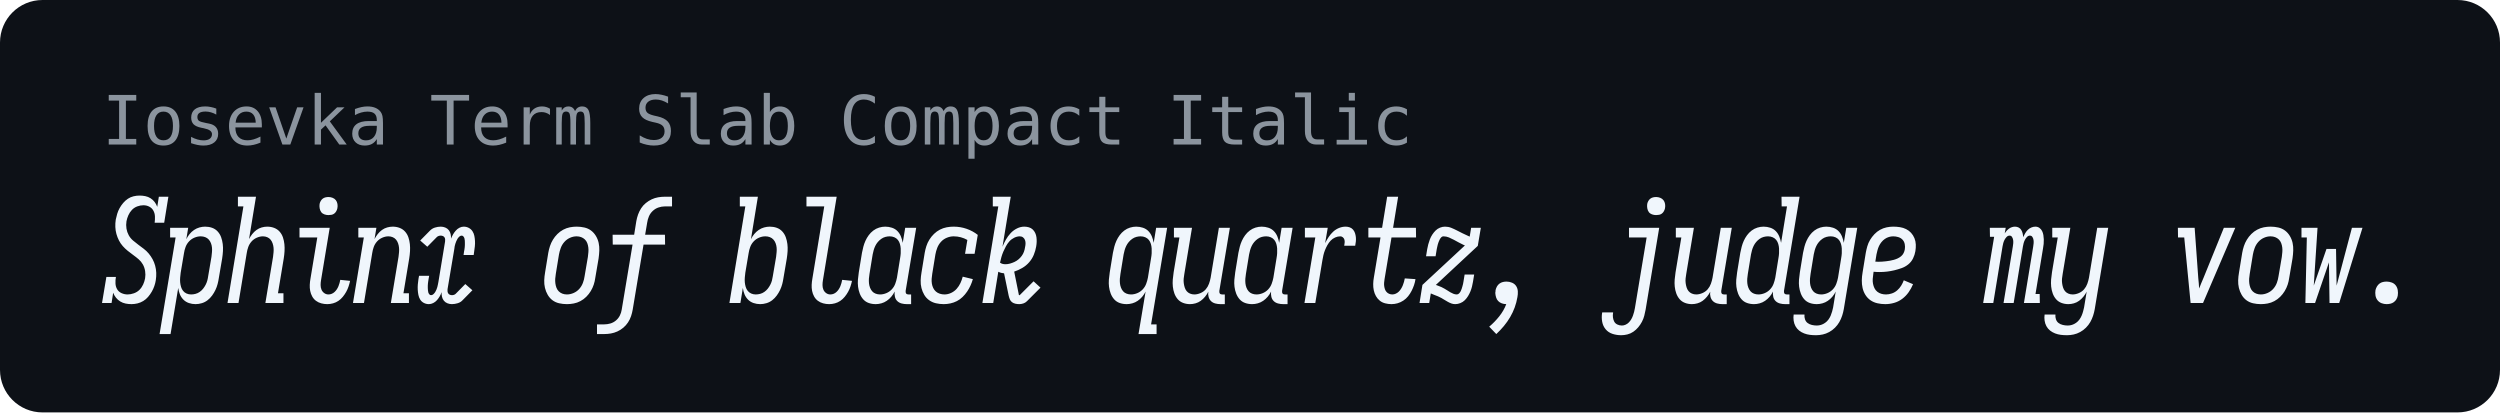
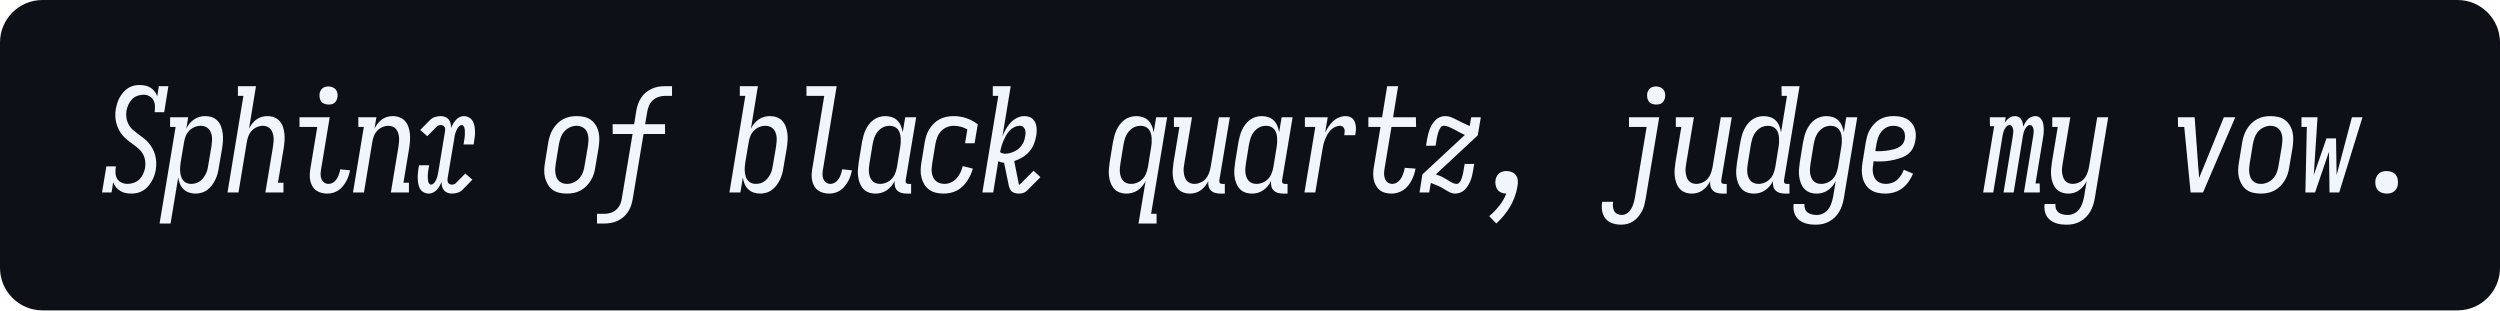
- <svg xmlns="http://www.w3.org/2000/svg" width="588" height="97" viewBox="0 0 588 97" role="img" aria-labelledby="title desc">
+ <svg xmlns="http://www.w3.org/2000/svg" width="588" height="73" viewBox="0 0 588 73" role="img" aria-labelledby="title desc">
  <rect width="100%" height="100%" rx="10" fill="#0d1117" />
-   <text x="24" y="34" fill="#8b949e" font-family="ui-monospace, SFMono-Regular, Menlo, Consolas, monospace" font-size="16">Iosevka Term Slab Compact Italic</text>
-   <g transform="translate(24.27 71.26)" fill="#f0f6fc">
+   <g transform="translate(24.27 45.26)" fill="#f0f6fc">
    <path d="M6.664 0.272Q5.95 0.272 5.27 0.136Q4.59 0.0 4.012 -0.357Q3.434 -0.714 3.009 -1.241Q2.584 -1.768 2.346 -2.414L1.972 0.0H-0.272L0.748 -6.12H2.992Q2.856 -5.372 2.89 -4.607Q2.924 -3.842 3.281 -3.23Q3.638 -2.618 4.318 -2.312Q4.998 -2.006 5.746 -2.006Q6.46 -2.006 7.225 -2.278Q7.99 -2.55 8.534 -3.094Q9.078 -3.638 9.401 -4.352Q9.724 -5.066 9.86 -5.814Q9.996 -6.664 9.86 -7.514Q9.724 -8.364 9.333 -9.061Q8.942 -9.758 8.33 -10.285Q7.718 -10.812 7.055 -11.288Q6.392 -11.764 5.763 -12.274Q5.134 -12.784 4.607 -13.379Q4.08 -13.974 3.706 -14.705Q3.332 -15.436 3.111 -16.235Q2.89 -17.034 2.856 -17.884Q2.822 -18.734 2.958 -19.618Q3.094 -20.298 3.298 -20.978Q3.502 -21.658 3.859 -22.304Q4.216 -22.95 4.709 -23.528Q5.202 -24.106 5.814 -24.514Q6.426 -24.922 7.14 -25.092Q7.854 -25.262 8.534 -25.262Q9.248 -25.262 9.911 -25.126Q10.574 -24.99 11.135 -24.633Q11.696 -24.276 12.087 -23.766Q12.478 -23.256 12.716 -22.61L13.09 -24.99H15.334L14.348 -18.87H12.104Q12.206 -19.618 12.172 -20.366Q12.138 -21.114 11.798 -21.726Q11.458 -22.338 10.829 -22.661Q10.2 -22.984 9.452 -22.984Q8.738 -22.984 8.007 -22.712Q7.276 -22.44 6.749 -21.879Q6.222 -21.318 5.916 -20.621Q5.61 -19.924 5.474 -19.21Q5.338 -18.326 5.474 -17.493Q5.61 -16.66 6.001 -15.946Q6.392 -15.232 7.004 -14.705Q7.616 -14.178 8.262 -13.702Q8.908 -13.226 9.554 -12.733Q10.2 -12.24 10.71 -11.628Q11.22 -11.016 11.611 -10.302Q12.002 -9.588 12.223 -8.772Q12.444 -7.956 12.478 -7.106Q12.512 -6.256 12.376 -5.372Q12.274 -4.692 12.036 -3.995Q11.798 -3.298 11.424 -2.652Q11.05 -2.006 10.557 -1.428Q10.064 -0.85 9.418 -0.459Q8.772 -0.068 8.058 0.102Q7.344 0.272 6.664 0.272Z M13.26 7.31 17.034 -15.402H15.742V-17.68H19.992L19.55 -14.994Q19.856 -15.64 20.315 -16.201Q20.774 -16.762 21.369 -17.17Q21.964 -17.578 22.644 -17.765Q23.324 -17.952 23.97 -17.952Q24.854 -17.952 25.619 -17.68Q26.384 -17.408 26.928 -16.813Q27.472 -16.218 27.744 -15.453Q28.016 -14.688 28.118 -13.872Q28.22 -13.056 28.169 -12.206Q28.118 -11.356 27.982 -10.472L27.2 -5.882Q27.098 -5.168 26.911 -4.454Q26.724 -3.74 26.401 -3.06Q26.078 -2.38 25.619 -1.751Q25.16 -1.122 24.548 -0.646Q23.936 -0.17 23.188 0.051Q22.44 0.272 21.726 0.272Q20.91 0.272 20.162 0.017Q19.414 -0.238 18.87 -0.782Q18.326 -1.326 18.037 -2.04Q17.748 -2.754 17.646 -3.536L15.844 7.31ZM20.672 -2.006Q21.182 -2.006 21.709 -2.142Q22.236 -2.278 22.695 -2.601Q23.154 -2.924 23.494 -3.349Q23.834 -3.774 24.089 -4.267Q24.344 -4.76 24.48 -5.253Q24.616 -5.746 24.684 -6.256L25.466 -10.846Q25.534 -11.424 25.585 -11.968Q25.636 -12.512 25.585 -13.039Q25.534 -13.566 25.347 -14.059Q25.16 -14.552 24.82 -14.926Q24.48 -15.3 23.987 -15.487Q23.494 -15.674 22.95 -15.674Q22.202 -15.674 21.471 -15.368Q20.74 -15.062 20.196 -14.484Q19.652 -13.906 19.38 -13.175Q19.108 -12.444 19.006 -11.73L18.224 -7.106Q18.156 -6.562 18.105 -5.984Q18.054 -5.406 18.105 -4.862Q18.156 -4.318 18.309 -3.791Q18.462 -3.264 18.785 -2.856Q19.108 -2.448 19.601 -2.227Q20.094 -2.006 20.672 -2.006Z M29.24 0.0 32.98 -22.712H31.688V-24.99H35.938L34.306 -15.028Q34.612 -15.64 35.054 -16.201Q35.496 -16.762 36.057 -17.17Q36.618 -17.578 37.281 -17.765Q37.944 -17.952 38.59 -17.952Q39.44 -17.952 40.205 -17.663Q40.97 -17.374 41.497 -16.779Q42.024 -16.184 42.279 -15.419Q42.534 -14.654 42.619 -13.838Q42.704 -13.022 42.653 -12.172Q42.602 -11.322 42.466 -10.472L41.106 -2.278H42.398V0.0H38.148L39.95 -10.846Q40.018 -11.39 40.069 -11.934Q40.12 -12.478 40.069 -13.005Q40.018 -13.532 39.848 -14.025Q39.678 -14.518 39.372 -14.892Q39.066 -15.266 38.59 -15.47Q38.114 -15.674 37.57 -15.674Q36.856 -15.674 36.125 -15.351Q35.394 -15.028 34.884 -14.45Q34.374 -13.872 34.119 -13.158Q33.864 -12.444 33.762 -11.73L31.824 0.0Z M52.7 0.272Q51.986 0.272 51.289 0.085Q50.592 -0.102 50.048 -0.51Q49.504 -0.918 49.164 -1.53Q48.824 -2.142 48.688 -2.839Q48.552 -3.536 48.586 -4.267Q48.62 -4.998 48.756 -5.746L50.354 -15.402H46.172V-17.68H53.278L51.238 -5.372Q51.136 -4.794 51.136 -4.216Q51.136 -3.638 51.34 -3.145Q51.544 -2.652 51.986 -2.329Q52.428 -2.006 52.972 -2.006Q53.38 -2.006 53.754 -2.159Q54.128 -2.312 54.434 -2.601Q54.74 -2.89 54.961 -3.23Q55.182 -3.57 55.335 -3.944Q55.488 -4.318 55.59 -4.692Q55.692 -5.066 55.76 -5.44L58.072 -5.202Q57.936 -4.556 57.715 -3.893Q57.494 -3.23 57.154 -2.618Q56.814 -2.006 56.355 -1.445Q55.896 -0.884 55.318 -0.493Q54.74 -0.102 54.06 0.085Q53.38 0.272 52.7 0.272ZM52.972 -20.672Q52.496 -20.672 52.02 -20.842Q51.544 -21.012 51.272 -21.386Q51.0 -21.76 50.915 -22.27Q50.83 -22.78 50.898 -23.29Q50.966 -23.63 51.153 -23.97Q51.34 -24.31 51.629 -24.531Q51.918 -24.752 52.275 -24.837Q52.632 -24.922 53.006 -24.922Q53.482 -24.922 53.958 -24.735Q54.434 -24.548 54.723 -24.174Q55.012 -23.8 55.097 -23.29Q55.182 -22.78 55.08 -22.27Q55.012 -21.93 54.825 -21.59Q54.638 -21.25 54.349 -21.029Q54.06 -20.808 53.703 -20.74Q53.346 -20.672 52.972 -20.672Z M58.752 0.0 61.302 -15.402H60.01V-17.68H64.26L63.818 -15.028Q64.124 -15.64 64.566 -16.201Q65.008 -16.762 65.569 -17.17Q66.13 -17.578 66.793 -17.765Q67.456 -17.952 68.102 -17.952Q68.952 -17.952 69.717 -17.663Q70.482 -17.374 71.009 -16.779Q71.536 -16.184 71.791 -15.419Q72.046 -14.654 72.131 -13.838Q72.216 -13.022 72.165 -12.172Q72.114 -11.322 71.978 -10.472L70.618 -2.278H71.91V0.0H67.66L69.462 -10.846Q69.53 -11.39 69.581 -11.934Q69.632 -12.478 69.581 -13.005Q69.53 -13.532 69.36 -14.025Q69.19 -14.518 68.884 -14.892Q68.578 -15.266 68.102 -15.47Q67.626 -15.674 67.082 -15.674Q66.368 -15.674 65.637 -15.351Q64.906 -15.028 64.396 -14.45Q63.886 -13.872 63.631 -13.158Q63.376 -12.444 63.274 -11.73L61.336 0.0Z M76.602 0.272Q75.956 0.272 75.412 -0.017Q74.868 -0.306 74.562 -0.799Q74.256 -1.292 74.137 -1.887Q74.018 -2.482 73.984 -3.111Q73.95 -3.74 74.001 -4.369Q74.052 -4.998 74.154 -5.644L74.29 -6.392H76.67L76.534 -5.644Q76.5 -5.372 76.449 -5.1Q76.398 -4.828 76.381 -4.573Q76.364 -4.318 76.347 -4.046Q76.33 -3.774 76.347 -3.519Q76.364 -3.264 76.381 -2.992Q76.398 -2.72 76.466 -2.482Q76.534 -2.244 76.704 -2.04Q76.874 -1.836 77.112 -1.836Q77.418 -1.836 77.673 -2.074Q77.928 -2.312 78.098 -2.584Q78.268 -2.856 78.387 -3.162Q78.506 -3.468 78.591 -3.757Q78.676 -4.046 78.727 -4.352Q78.778 -4.658 78.846 -4.964L80.41 -14.45Q80.444 -14.688 80.427 -14.96Q80.41 -15.232 80.274 -15.436Q80.138 -15.64 79.9 -15.742Q79.662 -15.844 79.39 -15.844Q79.152 -15.844 78.897 -15.759Q78.642 -15.674 78.472 -15.504L76.228 -13.226L74.562 -14.688L76.806 -16.966Q77.316 -17.51 78.013 -17.731Q78.71 -17.952 79.39 -17.952Q79.934 -17.952 80.444 -17.748Q80.954 -17.544 81.277 -17.136Q81.6 -16.728 81.719 -16.201Q81.838 -15.674 81.804 -15.13Q82.008 -15.64 82.28 -16.116Q82.552 -16.592 82.926 -17.017Q83.3 -17.442 83.793 -17.697Q84.286 -17.952 84.796 -17.952Q85.442 -17.952 85.986 -17.663Q86.53 -17.374 86.853 -16.881Q87.176 -16.388 87.295 -15.793Q87.414 -15.198 87.448 -14.569Q87.482 -13.94 87.414 -13.311Q87.346 -12.682 87.244 -12.036L87.142 -11.288H84.762L84.864 -12.036Q84.932 -12.308 84.966 -12.58Q85.0 -12.852 85.034 -13.107Q85.068 -13.362 85.068 -13.634Q85.068 -13.906 85.068 -14.161Q85.068 -14.416 85.051 -14.688Q85.034 -14.96 84.966 -15.198Q84.898 -15.436 84.728 -15.64Q84.558 -15.844 84.32 -15.844Q84.014 -15.844 83.759 -15.606Q83.504 -15.368 83.334 -15.096Q83.164 -14.824 83.045 -14.518Q82.926 -14.212 82.824 -13.923Q82.722 -13.634 82.671 -13.328Q82.62 -13.022 82.586 -12.716L80.988 -3.23Q80.954 -2.992 80.988 -2.72Q81.022 -2.448 81.158 -2.244Q81.294 -2.04 81.532 -1.938Q81.77 -1.836 82.042 -1.836Q82.28 -1.836 82.518 -1.921Q82.756 -2.006 82.926 -2.176L85.17 -4.454L86.836 -2.992L84.592 -0.714Q84.116 -0.17 83.402 0.051Q82.688 0.272 82.008 0.272Q81.464 0.272 80.954 0.068Q80.444 -0.136 80.121 -0.544Q79.798 -0.952 79.679 -1.479Q79.56 -2.006 79.594 -2.55Q79.424 -2.04 79.152 -1.564Q78.88 -1.088 78.506 -0.663Q78.132 -0.238 77.622 0.017Q77.112 0.272 76.602 0.272Z M109.072 0.272Q108.12 0.272 107.236 0.068Q106.352 -0.136 105.672 -0.646Q104.992 -1.156 104.55 -1.921Q104.108 -2.686 103.904 -3.553Q103.7 -4.42 103.734 -5.338Q103.768 -6.256 103.938 -7.208L104.686 -11.798Q104.822 -12.58 105.077 -13.362Q105.332 -14.144 105.774 -14.875Q106.216 -15.606 106.828 -16.218Q107.44 -16.83 108.205 -17.238Q108.97 -17.646 109.769 -17.799Q110.568 -17.952 111.35 -17.952Q112.302 -17.952 113.186 -17.748Q114.07 -17.544 114.75 -17.034Q115.43 -16.524 115.889 -15.759Q116.348 -14.994 116.535 -14.127Q116.722 -13.26 116.688 -12.342Q116.654 -11.424 116.518 -10.472L115.736 -5.882Q115.634 -5.1 115.379 -4.318Q115.124 -3.536 114.682 -2.805Q114.24 -2.074 113.628 -1.462Q113.016 -0.85 112.251 -0.442Q111.486 -0.034 110.67 0.119Q109.854 0.272 109.072 0.272ZM109.072 -2.006Q109.854 -2.006 110.636 -2.346Q111.418 -2.686 111.979 -3.315Q112.54 -3.944 112.829 -4.726Q113.118 -5.508 113.22 -6.256L114.002 -10.846Q114.07 -11.424 114.121 -11.968Q114.172 -12.512 114.104 -13.056Q114.036 -13.6 113.849 -14.093Q113.662 -14.586 113.288 -14.943Q112.914 -15.3 112.421 -15.487Q111.928 -15.674 111.35 -15.674Q110.568 -15.674 109.803 -15.334Q109.038 -14.994 108.477 -14.365Q107.916 -13.736 107.627 -12.954Q107.338 -12.172 107.202 -11.424L106.454 -6.834Q106.352 -6.256 106.318 -5.712Q106.284 -5.168 106.352 -4.624Q106.42 -4.08 106.607 -3.587Q106.794 -3.094 107.151 -2.737Q107.508 -2.38 108.001 -2.193Q108.494 -2.006 109.072 -2.006Z M116.144 7.31V5.032H117.844Q118.558 5.032 119.272 4.828Q119.986 4.624 120.581 4.131Q121.176 3.638 121.516 2.958Q121.856 2.278 121.958 1.564L124.508 -13.736H119.85L119.816 -16.048H124.882L125.392 -19.244Q125.528 -20.026 125.8 -20.791Q126.072 -21.556 126.514 -22.253Q126.956 -22.95 127.619 -23.494Q128.282 -24.038 129.013 -24.378Q129.744 -24.718 130.526 -24.854Q131.308 -24.99 132.09 -24.99H133.79V-22.712H132.09Q131.342 -22.712 130.594 -22.457Q129.846 -22.202 129.251 -21.641Q128.656 -21.08 128.35 -20.349Q128.044 -19.618 127.942 -18.87L127.466 -16.048H132.124L132.158 -13.736H127.092L124.542 1.564Q124.406 2.346 124.151 3.111Q123.896 3.876 123.437 4.573Q122.978 5.27 122.332 5.814Q121.686 6.358 120.938 6.698Q120.19 7.038 119.408 7.174Q118.626 7.31 117.844 7.31Z M154.53 0.272Q153.714 0.272 152.966 0.017Q152.218 -0.238 151.674 -0.782Q151.13 -1.326 150.841 -2.04Q150.552 -2.754 150.45 -3.536L149.872 0.0H147.288L151.028 -22.712H149.736V-24.99H153.986L152.354 -14.994Q152.66 -15.64 153.119 -16.201Q153.578 -16.762 154.173 -17.17Q154.768 -17.578 155.448 -17.765Q156.128 -17.952 156.774 -17.952Q157.658 -17.952 158.423 -17.68Q159.188 -17.408 159.732 -16.813Q160.276 -16.218 160.548 -15.453Q160.82 -14.688 160.922 -13.872Q161.024 -13.056 160.973 -12.206Q160.922 -11.356 160.786 -10.472L160.004 -5.882Q159.902 -5.168 159.715 -4.454Q159.528 -3.74 159.205 -3.06Q158.882 -2.38 158.423 -1.751Q157.964 -1.122 157.352 -0.646Q156.74 -0.17 155.992 0.051Q155.244 0.272 154.53 0.272ZM153.476 -2.006Q153.986 -2.006 154.513 -2.142Q155.04 -2.278 155.499 -2.601Q155.958 -2.924 156.298 -3.349Q156.638 -3.774 156.893 -4.267Q157.148 -4.76 157.284 -5.253Q157.42 -5.746 157.488 -6.256L158.27 -10.846Q158.338 -11.424 158.389 -11.968Q158.44 -12.512 158.389 -13.039Q158.338 -13.566 158.151 -14.059Q157.964 -14.552 157.624 -14.926Q157.284 -15.3 156.791 -15.487Q156.298 -15.674 155.754 -15.674Q155.006 -15.674 154.275 -15.368Q153.544 -15.062 153.0 -14.484Q152.456 -13.906 152.184 -13.175Q151.912 -12.444 151.81 -11.73L151.028 -7.106Q150.96 -6.562 150.909 -5.984Q150.858 -5.406 150.909 -4.862Q150.96 -4.318 151.113 -3.791Q151.266 -3.264 151.589 -2.856Q151.912 -2.448 152.405 -2.227Q152.898 -2.006 153.476 -2.006Z M170.748 0.272Q170.034 0.272 169.337 0.085Q168.64 -0.102 168.096 -0.51Q167.552 -0.918 167.212 -1.53Q166.872 -2.142 166.736 -2.839Q166.6 -3.536 166.634 -4.267Q166.668 -4.998 166.804 -5.746L169.592 -22.712H165.41V-24.99H172.516L169.286 -5.372Q169.184 -4.794 169.184 -4.216Q169.184 -3.638 169.388 -3.145Q169.592 -2.652 170.034 -2.329Q170.476 -2.006 171.02 -2.006Q171.428 -2.006 171.802 -2.159Q172.176 -2.312 172.482 -2.601Q172.788 -2.89 173.009 -3.23Q173.23 -3.57 173.383 -3.944Q173.536 -4.318 173.638 -4.692Q173.74 -5.066 173.808 -5.44L176.12 -5.202Q175.984 -4.556 175.763 -3.893Q175.542 -3.23 175.202 -2.618Q174.862 -2.006 174.403 -1.445Q173.944 -0.884 173.366 -0.493Q172.788 -0.102 172.108 0.085Q171.428 0.272 170.748 0.272Z M181.696 0.272Q180.812 0.272 180.047 0.0Q179.282 -0.272 178.755 -0.867Q178.228 -1.462 177.939 -2.227Q177.65 -2.992 177.548 -3.808Q177.446 -4.624 177.514 -5.474Q177.582 -6.324 177.718 -7.208L178.466 -11.798Q178.602 -12.512 178.789 -13.226Q178.976 -13.94 179.282 -14.62Q179.588 -15.3 180.047 -15.929Q180.506 -16.558 181.135 -17.034Q181.764 -17.51 182.495 -17.731Q183.226 -17.952 183.94 -17.952Q184.756 -17.952 185.521 -17.697Q186.286 -17.442 186.813 -16.898Q187.34 -16.354 187.629 -15.64Q187.918 -14.926 188.054 -14.144L188.632 -17.68H191.216L188.734 -2.822Q188.734 -2.652 188.751 -2.499Q188.768 -2.346 188.853 -2.227Q188.938 -2.108 189.091 -2.057Q189.244 -2.006 189.38 -2.006H190.026V0.272H189.006Q188.394 0.272 187.799 0.119Q187.204 -0.034 186.779 -0.442Q186.354 -0.85 186.218 -1.445Q186.082 -2.04 186.15 -2.686Q185.844 -2.04 185.368 -1.479Q184.892 -0.918 184.297 -0.51Q183.702 -0.102 183.022 0.085Q182.342 0.272 181.696 0.272ZM182.716 -2.006Q183.464 -2.006 184.195 -2.312Q184.926 -2.618 185.47 -3.196Q186.014 -3.774 186.286 -4.505Q186.558 -5.236 186.694 -5.95L187.442 -10.574Q187.544 -11.118 187.578 -11.696Q187.612 -12.274 187.578 -12.818Q187.544 -13.362 187.391 -13.889Q187.238 -14.416 186.915 -14.824Q186.592 -15.232 186.082 -15.453Q185.572 -15.674 184.994 -15.674Q184.484 -15.674 183.974 -15.538Q183.464 -15.402 183.005 -15.079Q182.546 -14.756 182.189 -14.331Q181.832 -13.906 181.594 -13.413Q181.356 -12.92 181.22 -12.427Q181.084 -11.934 180.982 -11.424L180.234 -6.834Q180.132 -6.256 180.098 -5.712Q180.064 -5.168 180.115 -4.641Q180.166 -4.114 180.353 -3.621Q180.54 -3.128 180.863 -2.754Q181.186 -2.38 181.679 -2.193Q182.172 -2.006 182.716 -2.006Z M197.71 0.272Q196.758 0.272 195.874 0.068Q194.99 -0.136 194.276 -0.646Q193.562 -1.156 193.12 -1.904Q192.678 -2.652 192.457 -3.519Q192.236 -4.386 192.27 -5.321Q192.304 -6.256 192.474 -7.208L193.222 -11.798Q193.358 -12.58 193.613 -13.379Q193.868 -14.178 194.327 -14.909Q194.786 -15.64 195.415 -16.252Q196.044 -16.864 196.809 -17.255Q197.574 -17.646 198.39 -17.799Q199.206 -17.952 200.022 -17.952Q201.62 -17.952 203.082 -17.442Q204.544 -16.932 205.7 -16.014L204.952 -11.56H202.708L203.252 -14.824Q202.538 -15.232 201.722 -15.453Q200.906 -15.674 200.022 -15.674Q199.24 -15.674 198.441 -15.351Q197.642 -15.028 197.064 -14.399Q196.486 -13.77 196.18 -12.988Q195.874 -12.206 195.738 -11.424L194.99 -6.834Q194.888 -6.256 194.854 -5.678Q194.82 -5.1 194.905 -4.556Q194.99 -4.012 195.228 -3.519Q195.466 -3.026 195.857 -2.686Q196.248 -2.346 196.775 -2.176Q197.302 -2.006 197.88 -2.006Q198.662 -2.006 199.427 -2.363Q200.192 -2.72 200.736 -3.332Q201.28 -3.944 201.62 -4.675Q201.96 -5.406 202.164 -6.188L204.544 -5.61Q204.34 -4.862 204.0 -4.114Q203.66 -3.366 203.201 -2.686Q202.742 -2.006 202.13 -1.411Q201.518 -0.816 200.787 -0.442Q200.056 -0.068 199.257 0.102Q198.458 0.272 197.71 0.272Z M215.458 0.272Q214.982 0.272 214.54 0.17Q214.098 0.068 213.758 -0.187Q213.418 -0.442 213.248 -0.85Q213.078 -1.258 212.976 -1.7L211.888 -6.97Q211.514 -7.004 211.191 -7.089Q210.868 -7.174 210.528 -7.344L209.338 0.0H206.788L210.528 -22.712H209.236V-24.99H213.452L211.514 -13.226Q211.854 -14.076 212.313 -14.892Q212.772 -15.708 213.418 -16.405Q214.064 -17.102 214.914 -17.527Q215.764 -17.952 216.648 -17.952Q217.192 -17.952 217.719 -17.799Q218.246 -17.646 218.62 -17.289Q218.994 -16.932 219.215 -16.456Q219.436 -15.98 219.504 -15.453Q219.572 -14.926 219.555 -14.382Q219.538 -13.838 219.436 -13.26Q219.266 -12.274 218.875 -11.322Q218.484 -10.37 217.787 -9.571Q217.09 -8.772 216.155 -8.228Q215.22 -7.684 214.268 -7.378L215.322 -2.142Q215.356 -2.074 215.339 -2.04Q215.322 -2.006 215.356 -1.938Q215.356 -1.904 215.39 -1.87Q215.424 -1.836 215.458 -1.836Q215.492 -1.836 215.543 -1.836Q215.594 -1.836 215.594 -1.87L218.824 -5.1L220.456 -3.604L217.26 -0.408Q216.886 -0.034 216.393 0.119Q215.9 0.272 215.458 0.272ZM212.194 -9.112Q212.738 -9.112 213.282 -9.265Q213.826 -9.418 214.336 -9.656Q214.846 -9.894 215.271 -10.251Q215.696 -10.608 216.036 -11.067Q216.376 -11.526 216.563 -12.053Q216.75 -12.58 216.818 -13.09Q216.92 -13.532 216.937 -13.957Q216.954 -14.382 216.818 -14.773Q216.682 -15.164 216.359 -15.419Q216.036 -15.674 215.594 -15.674Q214.948 -15.674 214.285 -15.351Q213.622 -15.028 213.146 -14.501Q212.67 -13.974 212.33 -13.345Q211.99 -12.716 211.718 -12.087Q211.446 -11.458 211.259 -10.795Q211.072 -10.132 210.936 -9.486Q211.208 -9.282 211.531 -9.197Q211.854 -9.112 212.194 -9.112Z M243.508 7.31 245.174 -2.686Q244.868 -2.04 244.392 -1.479Q243.916 -0.918 243.321 -0.51Q242.726 -0.102 242.046 0.085Q241.366 0.272 240.72 0.272Q239.836 0.272 239.071 0.0Q238.306 -0.272 237.779 -0.867Q237.252 -1.462 236.963 -2.227Q236.674 -2.992 236.572 -3.808Q236.47 -4.624 236.538 -5.474Q236.606 -6.324 236.742 -7.208L237.49 -11.798Q237.626 -12.512 237.813 -13.226Q238.0 -13.94 238.306 -14.62Q238.612 -15.3 239.071 -15.929Q239.53 -16.558 240.159 -17.034Q240.788 -17.51 241.519 -17.731Q242.25 -17.952 242.964 -17.952Q243.78 -17.952 244.545 -17.697Q245.31 -17.442 245.837 -16.898Q246.364 -16.354 246.653 -15.64Q246.942 -14.926 247.078 -14.144L247.656 -17.68H250.24L246.466 5.032H247.758V7.31ZM241.74 -2.006Q242.488 -2.006 243.219 -2.312Q243.95 -2.618 244.494 -3.196Q245.038 -3.774 245.31 -4.505Q245.582 -5.236 245.718 -5.95L246.466 -10.574Q246.568 -11.118 246.602 -11.696Q246.636 -12.274 246.602 -12.818Q246.568 -13.362 246.415 -13.889Q246.262 -14.416 245.939 -14.824Q245.616 -15.232 245.106 -15.453Q244.596 -15.674 244.018 -15.674Q243.508 -15.674 242.998 -15.538Q242.488 -15.402 242.029 -15.079Q241.57 -14.756 241.213 -14.331Q240.856 -13.906 240.618 -13.413Q240.38 -12.92 240.244 -12.427Q240.108 -11.934 240.006 -11.424L239.258 -6.834Q239.156 -6.256 239.122 -5.712Q239.088 -5.168 239.139 -4.641Q239.19 -4.114 239.377 -3.621Q239.564 -3.128 239.887 -2.754Q240.21 -2.38 240.703 -2.193Q241.196 -2.006 241.74 -2.006Z M255.612 0.272Q254.762 0.272 253.997 -0.017Q253.232 -0.306 252.722 -0.901Q252.212 -1.496 251.94 -2.261Q251.668 -3.026 251.583 -3.842Q251.498 -4.658 251.566 -5.508Q251.634 -6.358 251.77 -7.208L253.13 -15.402H251.838V-17.68H256.088L254.286 -6.834Q254.184 -6.29 254.133 -5.746Q254.082 -5.202 254.15 -4.675Q254.218 -4.148 254.371 -3.655Q254.524 -3.162 254.83 -2.788Q255.136 -2.414 255.612 -2.21Q256.088 -2.006 256.632 -2.006Q257.346 -2.006 258.094 -2.329Q258.842 -2.652 259.335 -3.23Q259.828 -3.808 260.083 -4.522Q260.338 -5.236 260.474 -5.95L262.412 -17.68H264.996L262.514 -2.822Q262.514 -2.652 262.531 -2.499Q262.548 -2.346 262.633 -2.227Q262.718 -2.108 262.871 -2.057Q263.024 -2.006 263.16 -2.006H263.806V0.272H262.786Q262.174 0.272 261.579 0.119Q260.984 -0.034 260.576 -0.425Q260.168 -0.816 259.998 -1.411Q259.828 -2.006 259.93 -2.652Q259.624 -2.04 259.165 -1.479Q258.706 -0.918 258.145 -0.51Q257.584 -0.102 256.921 0.085Q256.258 0.272 255.612 0.272Z M270.232 0.272Q269.348 0.272 268.583 0.0Q267.818 -0.272 267.291 -0.867Q266.764 -1.462 266.475 -2.227Q266.186 -2.992 266.084 -3.808Q265.982 -4.624 266.05 -5.474Q266.118 -6.324 266.254 -7.208L267.002 -11.798Q267.138 -12.512 267.325 -13.226Q267.512 -13.94 267.818 -14.62Q268.124 -15.3 268.583 -15.929Q269.042 -16.558 269.671 -17.034Q270.3 -17.51 271.031 -17.731Q271.762 -17.952 272.476 -17.952Q273.292 -17.952 274.057 -17.697Q274.822 -17.442 275.349 -16.898Q275.876 -16.354 276.165 -15.64Q276.454 -14.926 276.59 -14.144L277.168 -17.68H279.752L277.27 -2.822Q277.27 -2.652 277.287 -2.499Q277.304 -2.346 277.389 -2.227Q277.474 -2.108 277.627 -2.057Q277.78 -2.006 277.916 -2.006H278.562V0.272H277.542Q276.93 0.272 276.335 0.119Q275.74 -0.034 275.315 -0.442Q274.89 -0.85 274.754 -1.445Q274.618 -2.04 274.686 -2.686Q274.38 -2.04 273.904 -1.479Q273.428 -0.918 272.833 -0.51Q272.238 -0.102 271.558 0.085Q270.878 0.272 270.232 0.272ZM271.252 -2.006Q272.0 -2.006 272.731 -2.312Q273.462 -2.618 274.006 -3.196Q274.55 -3.774 274.822 -4.505Q275.094 -5.236 275.23 -5.95L275.978 -10.574Q276.08 -11.118 276.114 -11.696Q276.148 -12.274 276.114 -12.818Q276.08 -13.362 275.927 -13.889Q275.774 -14.416 275.451 -14.824Q275.128 -15.232 274.618 -15.453Q274.108 -15.674 273.53 -15.674Q273.02 -15.674 272.51 -15.538Q272.0 -15.402 271.541 -15.079Q271.082 -14.756 270.725 -14.331Q270.368 -13.906 270.13 -13.413Q269.892 -12.92 269.756 -12.427Q269.62 -11.934 269.518 -11.424L268.77 -6.834Q268.668 -6.256 268.634 -5.712Q268.6 -5.168 268.651 -4.641Q268.702 -4.114 268.889 -3.621Q269.076 -3.128 269.399 -2.754Q269.722 -2.38 270.215 -2.193Q270.708 -2.006 271.252 -2.006Z M282.54 0.0 285.09 -15.402H282.642V-17.68H288.014L287.402 -14.076Q287.776 -14.824 288.235 -15.521Q288.694 -16.218 289.306 -16.779Q289.918 -17.34 290.683 -17.646Q291.448 -17.952 292.23 -17.952Q292.74 -17.952 293.199 -17.782Q293.658 -17.612 293.964 -17.255Q294.27 -16.898 294.423 -16.439Q294.576 -15.98 294.627 -15.487Q294.678 -14.994 294.627 -14.484Q294.576 -13.974 294.474 -13.464H291.89Q291.958 -13.838 291.992 -14.195Q292.026 -14.552 291.941 -14.875Q291.856 -15.198 291.584 -15.436Q291.312 -15.674 290.972 -15.674Q290.36 -15.674 289.748 -15.402Q289.136 -15.13 288.694 -14.654Q288.252 -14.178 287.929 -13.6Q287.606 -13.022 287.368 -12.427Q287.13 -11.832 286.994 -11.237Q286.858 -10.642 286.756 -10.03L285.09 0.0Z M303.008 0.272Q302.26 0.272 301.529 0.085Q300.798 -0.102 300.254 -0.544Q299.71 -0.986 299.353 -1.615Q298.996 -2.244 298.843 -2.975Q298.69 -3.706 298.707 -4.471Q298.724 -5.236 298.86 -5.984L300.424 -15.402H297.568V-17.68H300.798L301.988 -24.99H304.572L303.382 -17.68H308.754L308.788 -15.402H303.008L301.376 -5.61Q301.308 -5.202 301.274 -4.794Q301.24 -4.386 301.291 -3.995Q301.342 -3.604 301.461 -3.247Q301.58 -2.89 301.835 -2.601Q302.09 -2.312 302.447 -2.159Q302.804 -2.006 303.212 -2.006Q303.62 -2.006 304.028 -2.193Q304.436 -2.38 304.742 -2.686Q305.048 -2.992 305.286 -3.383Q305.524 -3.774 305.677 -4.165Q305.83 -4.556 305.949 -4.964Q306.068 -5.372 306.136 -5.78L308.652 -5.61Q308.55 -4.896 308.312 -4.199Q308.074 -3.502 307.734 -2.839Q307.394 -2.176 306.918 -1.581Q306.442 -0.986 305.796 -0.561Q305.15 -0.136 304.436 0.068Q303.722 0.272 303.008 0.272Z M318.002 0.272Q317.526 0.272 317.101 0.119Q316.676 -0.034 316.285 -0.255Q315.894 -0.476 315.503 -0.714Q315.112 -0.952 314.738 -1.173Q314.364 -1.394 313.939 -1.564Q313.514 -1.734 313.072 -1.904L312.256 -2.244L311.882 0.0H309.604L310.284 -4.25L320.28 -13.532L319.94 -13.668Q319.362 -13.94 318.801 -14.246Q318.24 -14.552 317.679 -14.858Q317.118 -15.164 316.506 -15.419Q315.894 -15.674 315.214 -15.674Q314.908 -15.674 314.687 -15.419Q314.466 -15.164 314.33 -14.892Q314.194 -14.62 314.092 -14.348Q313.99 -14.076 313.905 -13.787Q313.82 -13.498 313.769 -13.209Q313.718 -12.92 313.65 -12.648L313.378 -10.982H311.134L311.406 -12.648Q311.508 -13.226 311.661 -13.804Q311.814 -14.382 312.035 -14.96Q312.256 -15.538 312.596 -16.065Q312.936 -16.592 313.378 -17.034Q313.82 -17.476 314.415 -17.714Q315.01 -17.952 315.588 -17.952Q316.37 -17.952 317.05 -17.68Q317.73 -17.408 318.376 -17.068Q319.022 -16.728 319.685 -16.405Q320.348 -16.082 321.028 -15.776L321.402 -15.606L321.742 -17.68H324.02L323.306 -13.43L313.446 -4.25L313.99 -4.046Q314.398 -3.91 314.755 -3.74Q315.112 -3.57 315.469 -3.366Q315.826 -3.162 316.166 -2.941Q316.506 -2.72 316.846 -2.516Q317.186 -2.312 317.577 -2.159Q317.968 -2.006 318.376 -2.006Q318.682 -2.006 318.92 -2.261Q319.158 -2.516 319.294 -2.788Q319.43 -3.06 319.515 -3.332Q319.6 -3.604 319.685 -3.893Q319.77 -4.182 319.838 -4.471Q319.906 -4.76 319.94 -5.032L320.212 -6.698H322.456L322.184 -5.032Q322.082 -4.454 321.946 -3.876Q321.81 -3.298 321.572 -2.72Q321.334 -2.142 321.011 -1.615Q320.688 -1.088 320.246 -0.646Q319.804 -0.204 319.192 0.034Q318.58 0.272 318.002 0.272Z M327.658 7.31 325.992 5.576Q327.284 4.488 328.355 3.145Q329.426 1.802 330.004 0.272Q329.46 0.272 328.95 0.085Q328.44 -0.102 328.1 -0.459Q327.76 -0.816 327.607 -1.326Q327.454 -1.836 327.42 -2.38Q327.454 -2.55 327.471 -2.703Q327.488 -2.856 327.488 -3.026Q327.59 -3.468 327.811 -3.876Q328.032 -4.284 328.406 -4.556Q328.78 -4.828 329.205 -4.93Q329.63 -5.032 330.072 -5.032Q330.752 -5.032 331.381 -4.76Q332.01 -4.488 332.35 -3.944Q332.69 -3.4 332.724 -2.72Q332.758 -2.04 332.622 -1.36Q332.418 -0.136 331.993 1.037Q331.568 2.21 330.922 3.315Q330.276 4.42 329.443 5.423Q328.61 6.426 327.658 7.31Z M357.034 7.582Q355.946 7.582 354.977 7.259Q354.008 6.936 353.379 6.188Q352.75 5.44 352.563 4.42Q352.376 3.4 352.546 2.346L352.58 2.21H355.13V2.278Q355.028 2.856 355.096 3.4Q355.164 3.944 355.402 4.386Q355.64 4.828 356.133 5.066Q356.626 5.304 357.204 5.304Q357.646 5.304 358.088 5.1Q358.53 4.896 358.853 4.556Q359.176 4.216 359.414 3.808Q359.652 3.4 359.805 2.958Q359.958 2.516 360.077 2.074Q360.196 1.632 360.264 1.19L363.018 -15.402H358.87V-17.68H365.976L362.78 1.564Q362.644 2.312 362.457 3.026Q362.27 3.74 361.913 4.42Q361.556 5.1 361.046 5.712Q360.536 6.324 359.89 6.766Q359.244 7.208 358.496 7.395Q357.748 7.582 357.034 7.582ZM365.228 -20.672Q364.752 -20.672 364.276 -20.842Q363.8 -21.012 363.528 -21.386Q363.256 -21.76 363.171 -22.27Q363.086 -22.78 363.154 -23.29Q363.222 -23.63 363.409 -23.97Q363.596 -24.31 363.885 -24.531Q364.174 -24.752 364.531 -24.837Q364.888 -24.922 365.262 -24.922Q365.738 -24.922 366.214 -24.735Q366.69 -24.548 366.979 -24.174Q367.268 -23.8 367.353 -23.29Q367.438 -22.78 367.336 -22.27Q367.268 -21.93 367.081 -21.59Q366.894 -21.25 366.605 -21.029Q366.316 -20.808 365.959 -20.74Q365.602 -20.672 365.228 -20.672Z M373.66 0.272Q372.81 0.272 372.045 -0.017Q371.28 -0.306 370.77 -0.901Q370.26 -1.496 369.988 -2.261Q369.716 -3.026 369.631 -3.842Q369.546 -4.658 369.614 -5.508Q369.682 -6.358 369.818 -7.208L371.178 -15.402H369.886V-17.68H374.136L372.334 -6.834Q372.232 -6.29 372.181 -5.746Q372.13 -5.202 372.198 -4.675Q372.266 -4.148 372.419 -3.655Q372.572 -3.162 372.878 -2.788Q373.184 -2.414 373.66 -2.21Q374.136 -2.006 374.68 -2.006Q375.394 -2.006 376.142 -2.329Q376.89 -2.652 377.383 -3.23Q377.876 -3.808 378.131 -4.522Q378.386 -5.236 378.522 -5.95L380.46 -17.68H383.044L380.562 -2.822Q380.562 -2.652 380.579 -2.499Q380.596 -2.346 380.681 -2.227Q380.766 -2.108 380.919 -2.057Q381.072 -2.006 381.208 -2.006H381.854V0.272H380.834Q380.222 0.272 379.627 0.119Q379.032 -0.034 378.624 -0.425Q378.216 -0.816 378.046 -1.411Q377.876 -2.006 377.978 -2.652Q377.672 -2.04 377.213 -1.479Q376.754 -0.918 376.193 -0.51Q375.632 -0.102 374.969 0.085Q374.306 0.272 373.66 0.272Z M388.28 0.272Q387.396 0.272 386.631 0.0Q385.866 -0.272 385.339 -0.867Q384.812 -1.462 384.523 -2.227Q384.234 -2.992 384.132 -3.808Q384.03 -4.624 384.098 -5.474Q384.166 -6.324 384.302 -7.208L385.05 -11.798Q385.186 -12.512 385.373 -13.226Q385.56 -13.94 385.866 -14.62Q386.172 -15.3 386.631 -15.929Q387.09 -16.558 387.719 -17.034Q388.348 -17.51 389.079 -17.731Q389.81 -17.952 390.524 -17.952Q391.34 -17.952 392.105 -17.697Q392.87 -17.442 393.397 -16.898Q393.924 -16.354 394.213 -15.64Q394.502 -14.926 394.638 -14.144L396.032 -22.712H394.774L394.74 -24.99H398.99L395.318 -2.822Q395.318 -2.652 395.335 -2.499Q395.352 -2.346 395.437 -2.227Q395.522 -2.108 395.675 -2.057Q395.828 -2.006 395.964 -2.006H396.61V0.272H395.59Q394.978 0.272 394.383 0.119Q393.788 -0.034 393.363 -0.442Q392.938 -0.85 392.802 -1.445Q392.666 -2.04 392.734 -2.686Q392.428 -2.04 391.952 -1.479Q391.476 -0.918 390.881 -0.51Q390.286 -0.102 389.606 0.085Q388.926 0.272 388.28 0.272ZM389.3 -2.006Q390.048 -2.006 390.779 -2.312Q391.51 -2.618 392.054 -3.196Q392.598 -3.774 392.87 -4.505Q393.142 -5.236 393.278 -5.95L394.026 -10.574Q394.128 -11.118 394.162 -11.696Q394.196 -12.274 394.162 -12.818Q394.128 -13.362 393.975 -13.889Q393.822 -14.416 393.499 -14.824Q393.176 -15.232 392.666 -15.453Q392.156 -15.674 391.578 -15.674Q391.068 -15.674 390.558 -15.538Q390.048 -15.402 389.589 -15.079Q389.13 -14.756 388.773 -14.331Q388.416 -13.906 388.178 -13.413Q387.94 -12.92 387.804 -12.427Q387.668 -11.934 387.566 -11.424L386.818 -6.834Q386.716 -6.256 386.682 -5.712Q386.648 -5.168 386.699 -4.641Q386.75 -4.114 386.937 -3.621Q387.124 -3.128 387.447 -2.754Q387.77 -2.38 388.263 -2.193Q388.756 -2.006 389.3 -2.006Z M402.866 7.582Q402.118 7.582 401.421 7.497Q400.724 7.412 400.061 7.157Q399.398 6.902 398.871 6.477Q398.344 6.052 398.021 5.457Q397.698 4.862 397.596 4.148Q397.494 3.434 397.596 2.72H400.146Q400.078 3.298 400.265 3.842Q400.452 4.386 400.877 4.709Q401.302 5.032 401.88 5.168Q402.458 5.304 403.036 5.304Q403.546 5.304 404.039 5.151Q404.532 4.998 404.991 4.675Q405.45 4.352 405.773 3.91Q406.096 3.468 406.3 2.992Q406.504 2.516 406.64 2.023Q406.776 1.53 406.878 1.054L407.49 -2.686Q407.184 -2.04 406.708 -1.479Q406.232 -0.918 405.637 -0.51Q405.042 -0.102 404.362 0.085Q403.682 0.272 403.036 0.272Q402.152 0.272 401.387 0.0Q400.622 -0.272 400.095 -0.867Q399.568 -1.462 399.279 -2.227Q398.99 -2.992 398.888 -3.808Q398.786 -4.624 398.854 -5.474Q398.922 -6.324 399.058 -7.208L399.806 -11.798Q399.942 -12.512 400.129 -13.226Q400.316 -13.94 400.622 -14.62Q400.928 -15.3 401.387 -15.929Q401.846 -16.558 402.475 -17.034Q403.104 -17.51 403.835 -17.731Q404.566 -17.952 405.28 -17.952Q406.096 -17.952 406.861 -17.697Q407.626 -17.442 408.153 -16.898Q408.68 -16.354 408.969 -15.64Q409.258 -14.926 409.394 -14.144L409.972 -17.68H412.556L409.394 1.428Q409.258 2.21 409.003 2.992Q408.748 3.774 408.34 4.488Q407.932 5.202 407.32 5.814Q406.708 6.426 405.96 6.834Q405.212 7.242 404.43 7.412Q403.648 7.582 402.866 7.582ZM404.056 -2.006Q404.804 -2.006 405.535 -2.312Q406.266 -2.618 406.81 -3.196Q407.354 -3.774 407.626 -4.505Q407.898 -5.236 408.034 -5.95L408.782 -10.574Q408.884 -11.118 408.918 -11.696Q408.952 -12.274 408.918 -12.818Q408.884 -13.362 408.731 -13.889Q408.578 -14.416 408.255 -14.824Q407.932 -15.232 407.422 -15.453Q406.912 -15.674 406.334 -15.674Q405.824 -15.674 405.314 -15.538Q404.804 -15.402 404.345 -15.079Q403.886 -14.756 403.529 -14.331Q403.172 -13.906 402.934 -13.413Q402.696 -12.92 402.56 -12.427Q402.424 -11.934 402.322 -11.424L401.574 -6.834Q401.472 -6.256 401.438 -5.712Q401.404 -5.168 401.455 -4.641Q401.506 -4.114 401.693 -3.621Q401.88 -3.128 402.203 -2.754Q402.526 -2.38 403.019 -2.193Q403.512 -2.006 404.056 -2.006Z M419.152 0.272Q418.2 0.272 417.299 0.068Q416.398 -0.136 415.684 -0.629Q414.97 -1.122 414.494 -1.87Q414.018 -2.618 413.814 -3.502Q413.61 -4.386 413.627 -5.321Q413.644 -6.256 413.814 -7.208L414.562 -11.798Q414.698 -12.546 414.919 -13.328Q415.14 -14.11 415.565 -14.824Q415.99 -15.538 416.585 -16.167Q417.18 -16.796 417.911 -17.204Q418.642 -17.612 419.441 -17.782Q420.24 -17.952 421.022 -17.952Q421.804 -17.952 422.586 -17.833Q423.368 -17.714 424.048 -17.374Q424.728 -17.034 425.221 -16.49Q425.714 -15.946 426.003 -15.249Q426.292 -14.552 426.326 -13.753Q426.36 -12.954 426.224 -12.172Q426.088 -11.322 425.68 -10.489Q425.272 -9.656 424.558 -9.078Q423.844 -8.5 422.977 -8.194Q422.11 -7.888 421.26 -7.684Q420.41 -7.48 419.543 -7.378Q418.676 -7.276 417.826 -7.276Q417.452 -7.276 417.095 -7.293Q416.738 -7.31 416.398 -7.344L416.33 -6.834Q416.228 -6.222 416.194 -5.644Q416.16 -5.066 416.262 -4.522Q416.364 -3.978 416.602 -3.485Q416.84 -2.992 417.265 -2.652Q417.69 -2.312 418.217 -2.159Q418.744 -2.006 419.322 -2.006Q420.002 -2.006 420.699 -2.244Q421.396 -2.482 421.957 -2.975Q422.518 -3.468 422.892 -4.08Q423.266 -4.692 423.504 -5.338L425.68 -4.42Q425.272 -3.434 424.643 -2.533Q424.014 -1.632 423.13 -0.969Q422.246 -0.306 421.209 -0.017Q420.172 0.272 419.152 0.272ZM417.52 -9.69Q417.962 -9.69 418.421 -9.724Q418.88 -9.758 419.339 -9.809Q419.798 -9.86 420.257 -9.945Q420.716 -10.03 421.158 -10.149Q421.6 -10.268 422.042 -10.472Q422.484 -10.676 422.858 -10.982Q423.232 -11.288 423.453 -11.73Q423.674 -12.172 423.742 -12.614Q423.844 -13.226 423.725 -13.838Q423.606 -14.45 423.215 -14.875Q422.824 -15.3 422.229 -15.487Q421.634 -15.674 421.022 -15.674Q420.512 -15.674 420.002 -15.521Q419.492 -15.368 419.05 -15.062Q418.608 -14.756 418.251 -14.314Q417.894 -13.872 417.673 -13.396Q417.452 -12.92 417.316 -12.41Q417.18 -11.9 417.078 -11.424L416.806 -9.724Q416.976 -9.724 417.163 -9.707Q417.35 -9.69 417.52 -9.69Z M442.17 0.0 444.754 -15.572H443.768L443.734 -17.68H447.474L447.236 -16.354Q447.44 -16.694 447.695 -16.983Q447.95 -17.272 448.256 -17.493Q448.562 -17.714 448.936 -17.833Q449.31 -17.952 449.65 -17.952Q450.126 -17.952 450.517 -17.748Q450.908 -17.544 451.129 -17.17Q451.35 -16.796 451.452 -16.371Q451.554 -15.946 451.622 -15.47Q451.792 -15.946 452.047 -16.388Q452.302 -16.83 452.659 -17.187Q453.016 -17.544 453.492 -17.748Q453.968 -17.952 454.444 -17.952Q454.988 -17.952 455.396 -17.663Q455.804 -17.374 456.025 -16.932Q456.246 -16.49 456.331 -15.98Q456.416 -15.47 456.433 -14.943Q456.45 -14.416 456.399 -13.889Q456.348 -13.362 456.246 -12.818L454.478 -2.108H455.464L455.498 0.0H451.758L453.934 -13.226Q454.002 -13.6 454.036 -14.008Q454.07 -14.416 454.019 -14.79Q453.968 -15.164 453.764 -15.504Q453.56 -15.844 453.152 -15.844Q452.778 -15.844 452.472 -15.521Q452.166 -15.198 451.979 -14.824Q451.792 -14.45 451.69 -14.076Q451.588 -13.702 451.52 -13.294L449.344 0.0H446.964L449.14 -13.226Q449.208 -13.6 449.242 -14.008Q449.276 -14.416 449.225 -14.79Q449.174 -15.164 448.97 -15.504Q448.766 -15.844 448.392 -15.844Q447.984 -15.844 447.678 -15.521Q447.372 -15.198 447.185 -14.824Q446.998 -14.45 446.896 -14.076Q446.794 -13.702 446.726 -13.294L444.55 0.0Z M461.89 7.582Q461.142 7.582 460.445 7.497Q459.748 7.412 459.085 7.157Q458.422 6.902 457.895 6.477Q457.368 6.052 457.045 5.457Q456.722 4.862 456.62 4.148Q456.518 3.434 456.62 2.72H459.17Q459.102 3.298 459.289 3.842Q459.476 4.386 459.901 4.709Q460.326 5.032 460.904 5.168Q461.482 5.304 462.06 5.304Q462.57 5.304 463.063 5.151Q463.556 4.998 464.015 4.675Q464.474 4.352 464.797 3.91Q465.12 3.468 465.324 2.992Q465.528 2.516 465.664 2.023Q465.8 1.53 465.902 1.054L466.514 -2.652Q466.208 -2.04 465.749 -1.479Q465.29 -0.918 464.729 -0.51Q464.168 -0.102 463.505 0.085Q462.842 0.272 462.196 0.272Q461.346 0.272 460.581 -0.017Q459.816 -0.306 459.306 -0.901Q458.796 -1.496 458.524 -2.261Q458.252 -3.026 458.167 -3.842Q458.082 -4.658 458.15 -5.508Q458.218 -6.358 458.354 -7.208L459.714 -15.402H458.422V-17.68H462.672L460.87 -6.834Q460.768 -6.29 460.717 -5.746Q460.666 -5.202 460.734 -4.675Q460.802 -4.148 460.955 -3.655Q461.108 -3.162 461.414 -2.788Q461.72 -2.414 462.196 -2.21Q462.672 -2.006 463.216 -2.006Q463.93 -2.006 464.678 -2.329Q465.426 -2.652 465.919 -3.23Q466.412 -3.808 466.667 -4.522Q466.922 -5.236 467.058 -5.95L468.996 -17.68H471.58L468.418 1.428Q468.282 2.21 468.027 2.992Q467.772 3.774 467.364 4.488Q466.956 5.202 466.344 5.814Q465.732 6.426 464.984 6.834Q464.236 7.242 463.454 7.412Q462.672 7.582 461.89 7.582Z M490.96 0.0 489.464 -15.402H488.002L487.968 -17.68H491.912L492.762 -5.882Q492.83 -5.27 492.881 -4.641Q492.932 -4.012 492.966 -3.4Q493.204 -4.012 493.459 -4.641Q493.714 -5.27 493.986 -5.882L498.78 -17.68H501.466L493.884 0.0Z M507.484 0.272Q506.532 0.272 505.648 0.068Q504.764 -0.136 504.084 -0.646Q503.404 -1.156 502.962 -1.921Q502.52 -2.686 502.316 -3.553Q502.112 -4.42 502.146 -5.338Q502.18 -6.256 502.35 -7.208L503.098 -11.798Q503.234 -12.58 503.489 -13.362Q503.744 -14.144 504.186 -14.875Q504.628 -15.606 505.24 -16.218Q505.852 -16.83 506.617 -17.238Q507.382 -17.646 508.181 -17.799Q508.98 -17.952 509.762 -17.952Q510.714 -17.952 511.598 -17.748Q512.482 -17.544 513.162 -17.034Q513.842 -16.524 514.301 -15.759Q514.76 -14.994 514.947 -14.127Q515.134 -13.26 515.1 -12.342Q515.066 -11.424 514.93 -10.472L514.148 -5.882Q514.046 -5.1 513.791 -4.318Q513.536 -3.536 513.094 -2.805Q512.652 -2.074 512.04 -1.462Q511.428 -0.85 510.663 -0.442Q509.898 -0.034 509.082 0.119Q508.266 0.272 507.484 0.272ZM507.484 -2.006Q508.266 -2.006 509.048 -2.346Q509.83 -2.686 510.391 -3.315Q510.952 -3.944 511.241 -4.726Q511.53 -5.508 511.632 -6.256L512.414 -10.846Q512.482 -11.424 512.533 -11.968Q512.584 -12.512 512.516 -13.056Q512.448 -13.6 512.261 -14.093Q512.074 -14.586 511.7 -14.943Q511.326 -15.3 510.833 -15.487Q510.34 -15.674 509.762 -15.674Q508.98 -15.674 508.215 -15.334Q507.45 -14.994 506.889 -14.365Q506.328 -13.736 506.039 -12.954Q505.75 -12.172 505.614 -11.424L504.866 -6.834Q504.764 -6.256 504.73 -5.712Q504.696 -5.168 504.764 -4.624Q504.832 -4.08 505.019 -3.587Q505.206 -3.094 505.563 -2.737Q505.92 -2.38 506.413 -2.193Q506.906 -2.006 507.484 -2.006Z M517.956 0.0 518.296 -15.402H517.038V-17.68H520.812L519.928 -4.08L522.92 -12.716H525.164L525.3 -4.08L528.904 -17.68H531.386L525.912 0.0H523.634L523.498 -9.554L520.234 0.0Z M537.064 0.272Q536.452 0.272 535.874 0.051Q535.296 -0.17 534.922 -0.646Q534.548 -1.122 534.446 -1.751Q534.344 -2.38 534.446 -3.026Q534.548 -3.468 534.786 -3.876Q535.024 -4.284 535.381 -4.556Q535.738 -4.828 536.18 -4.93Q536.622 -5.032 537.064 -5.032Q537.676 -5.032 538.271 -4.811Q538.866 -4.59 539.223 -4.114Q539.58 -3.638 539.682 -3.009Q539.784 -2.38 539.682 -1.734Q539.614 -1.292 539.376 -0.884Q539.138 -0.476 538.764 -0.204Q538.39 0.068 537.948 0.17Q537.506 0.272 537.064 0.272Z" />
  </g>
</svg>
